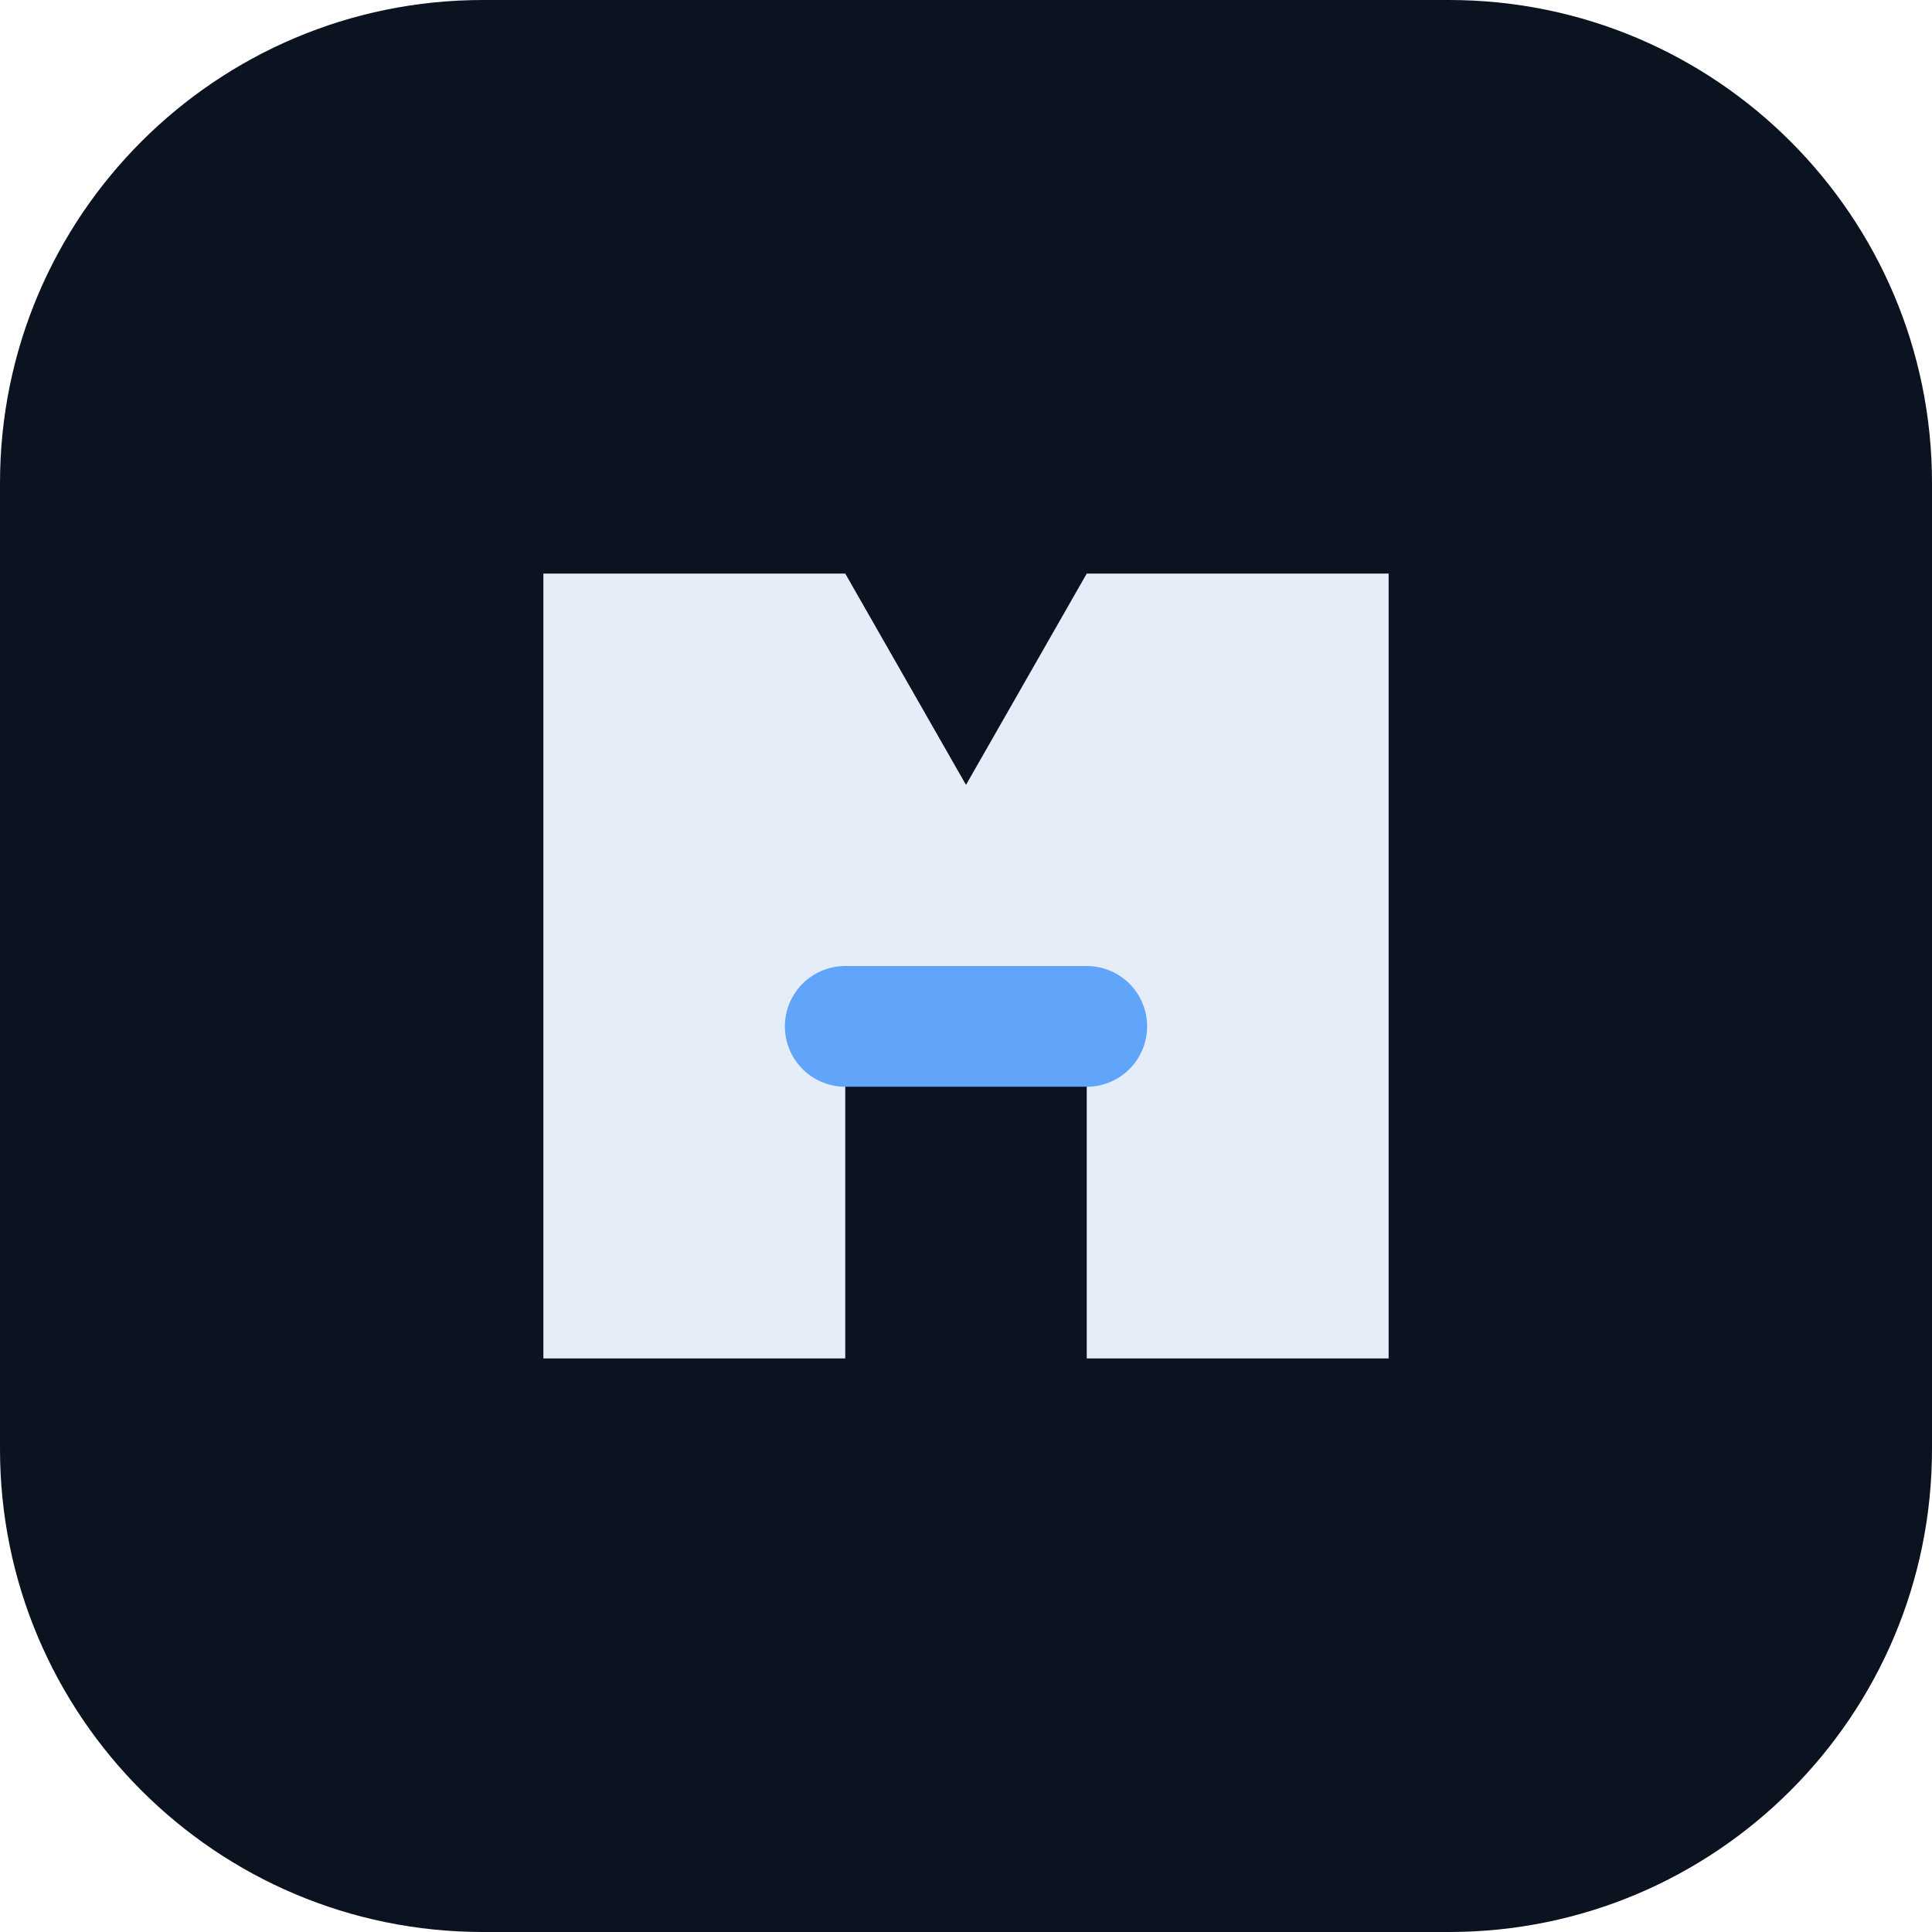
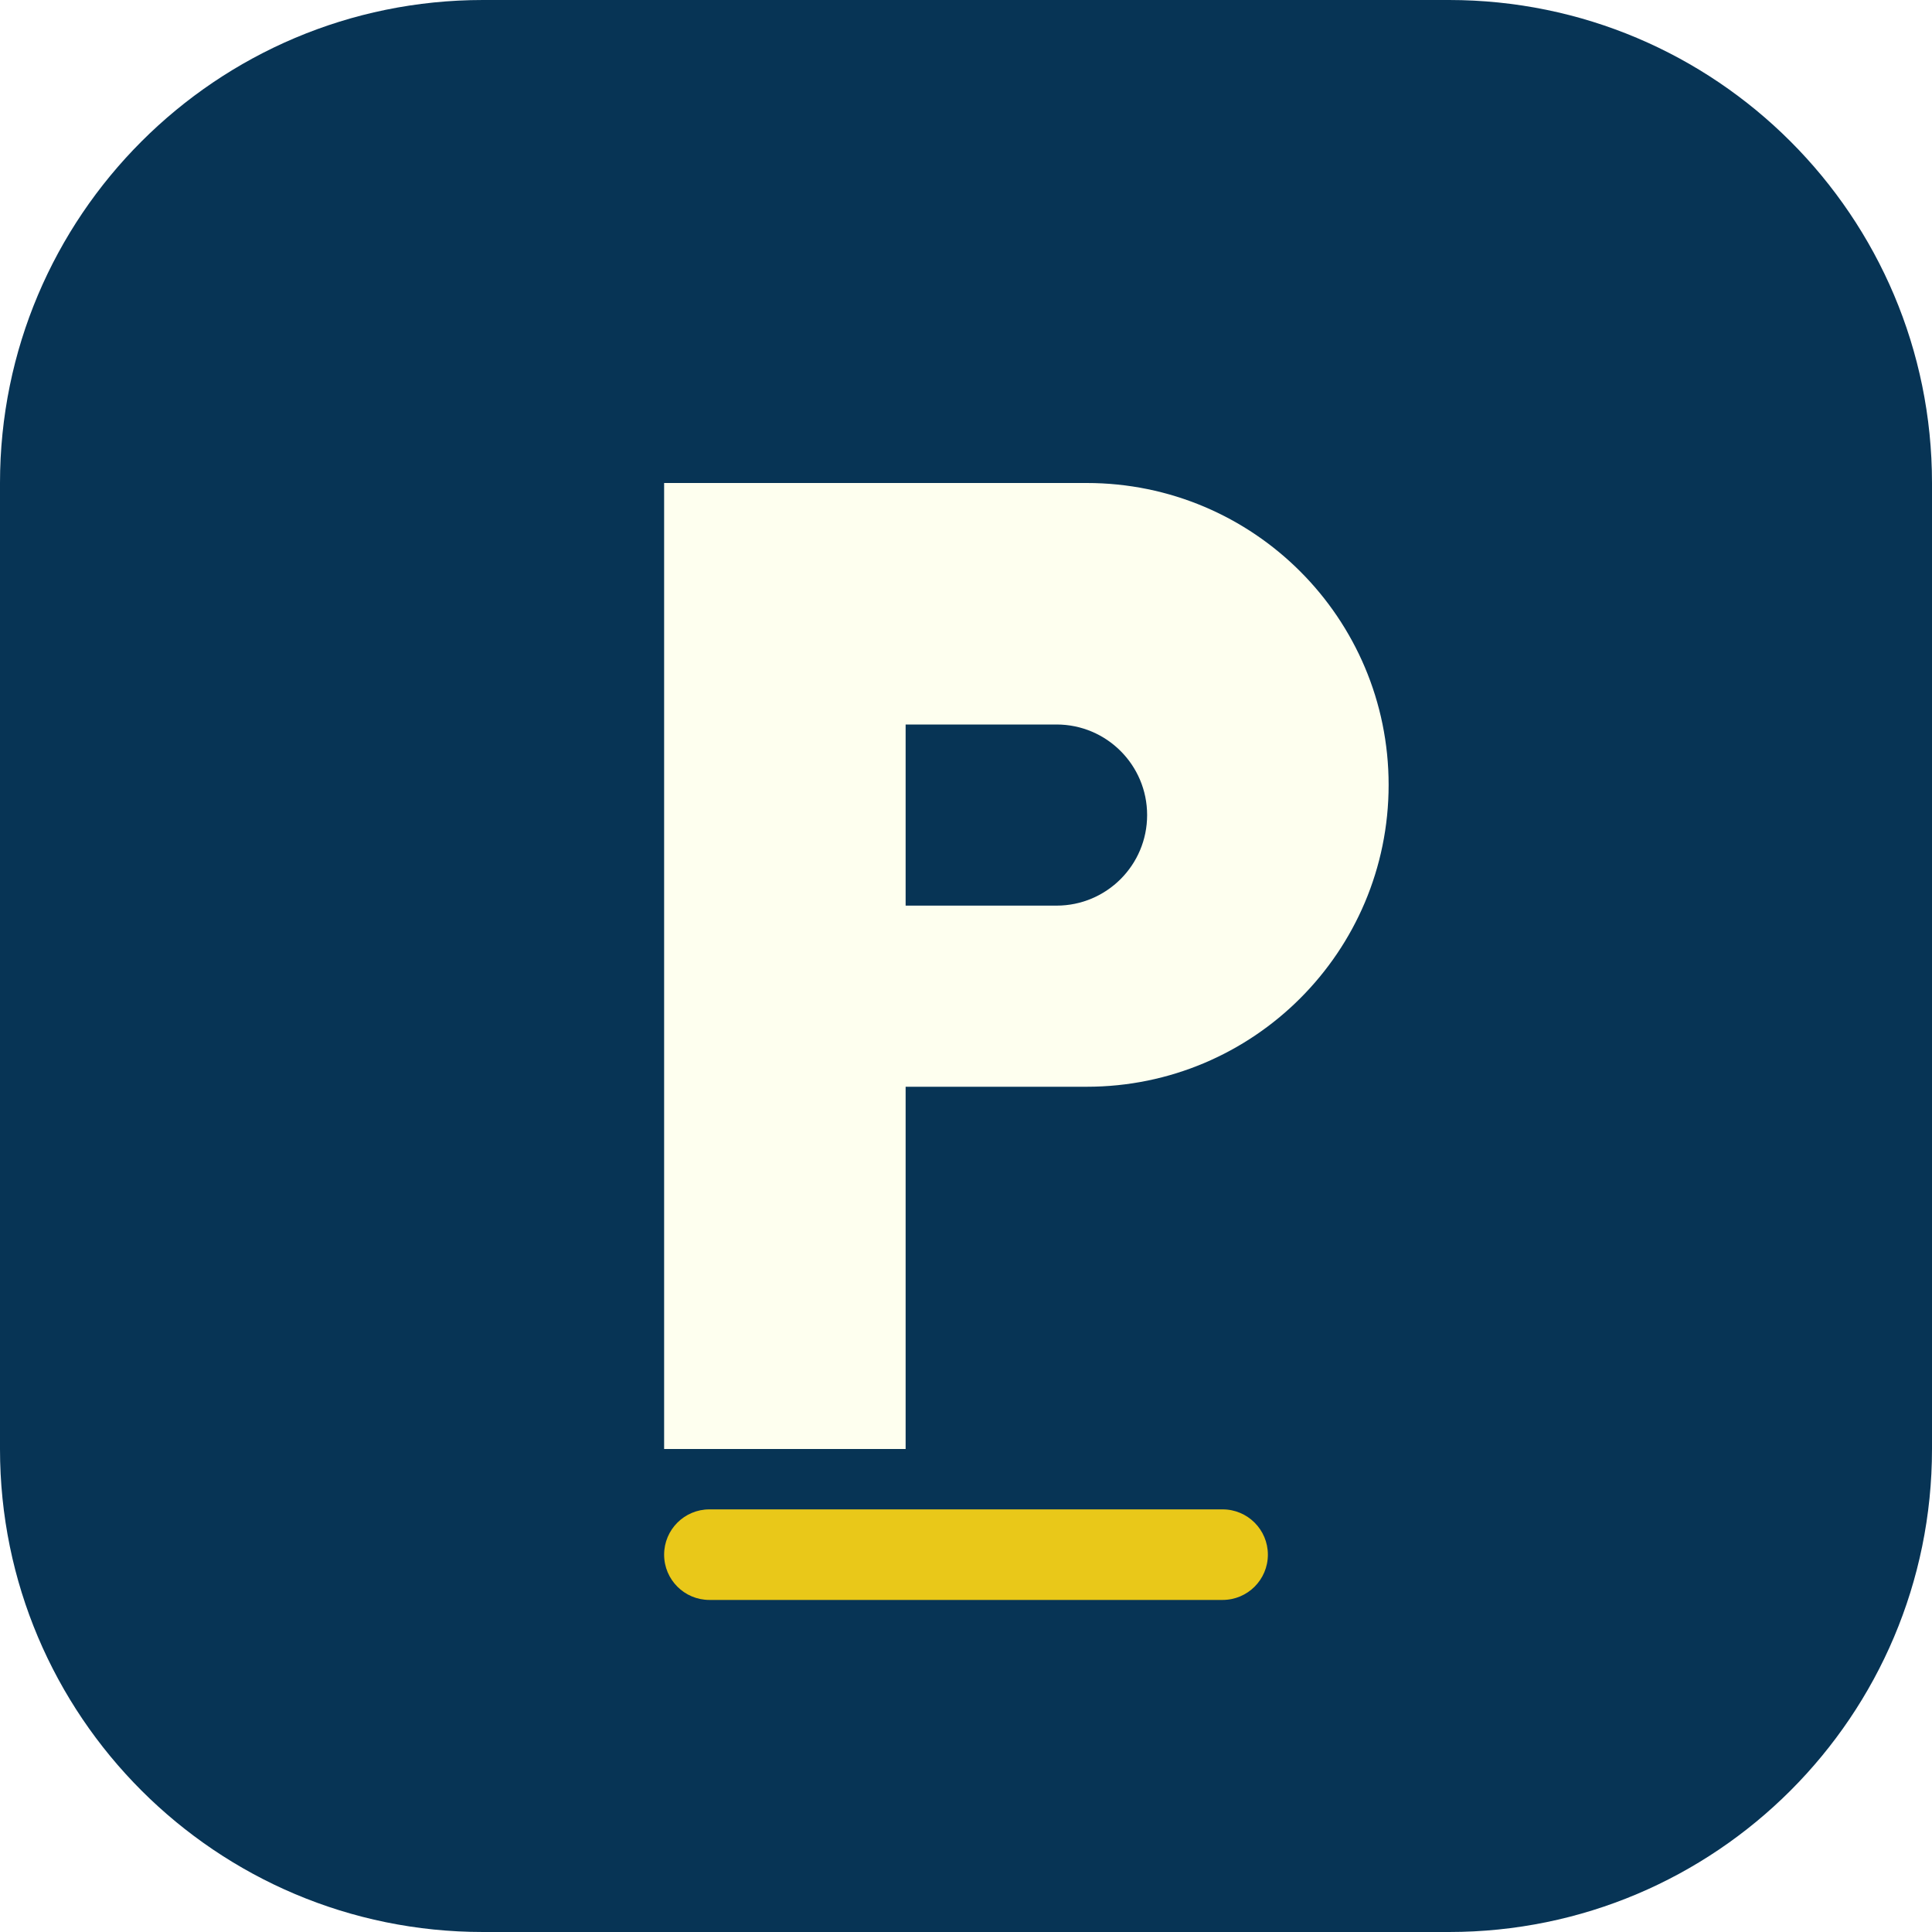
<svg xmlns="http://www.w3.org/2000/svg" viewBox="0 0 64 64" fill="none">
-   <rect width="64" height="64" rx="16" fill="#0B1220" />
-   <path d="M18 19h10l4 7 4-7h10v26H36V34h-8v11H18V19Z" fill="#E5EEF8" />
-   <path d="M28 34h8" stroke="#60A5FA" stroke-width="4" stroke-linecap="round" />
+   <rect width="64" height="64" rx="16" fill="#073455" />
+   <path d="M22 16h14a10 10 0 0 1 0 20H30v12h-8V16Z" fill="#FEFFEF" />
+   <path d="M30 24h5a3 3 0 0 1 0 6h-5v-6Z" fill="#073455" />
+   <rect x="22" y="50" width="20" height="3" rx="1.5" fill="#E9C819" />
</svg>
